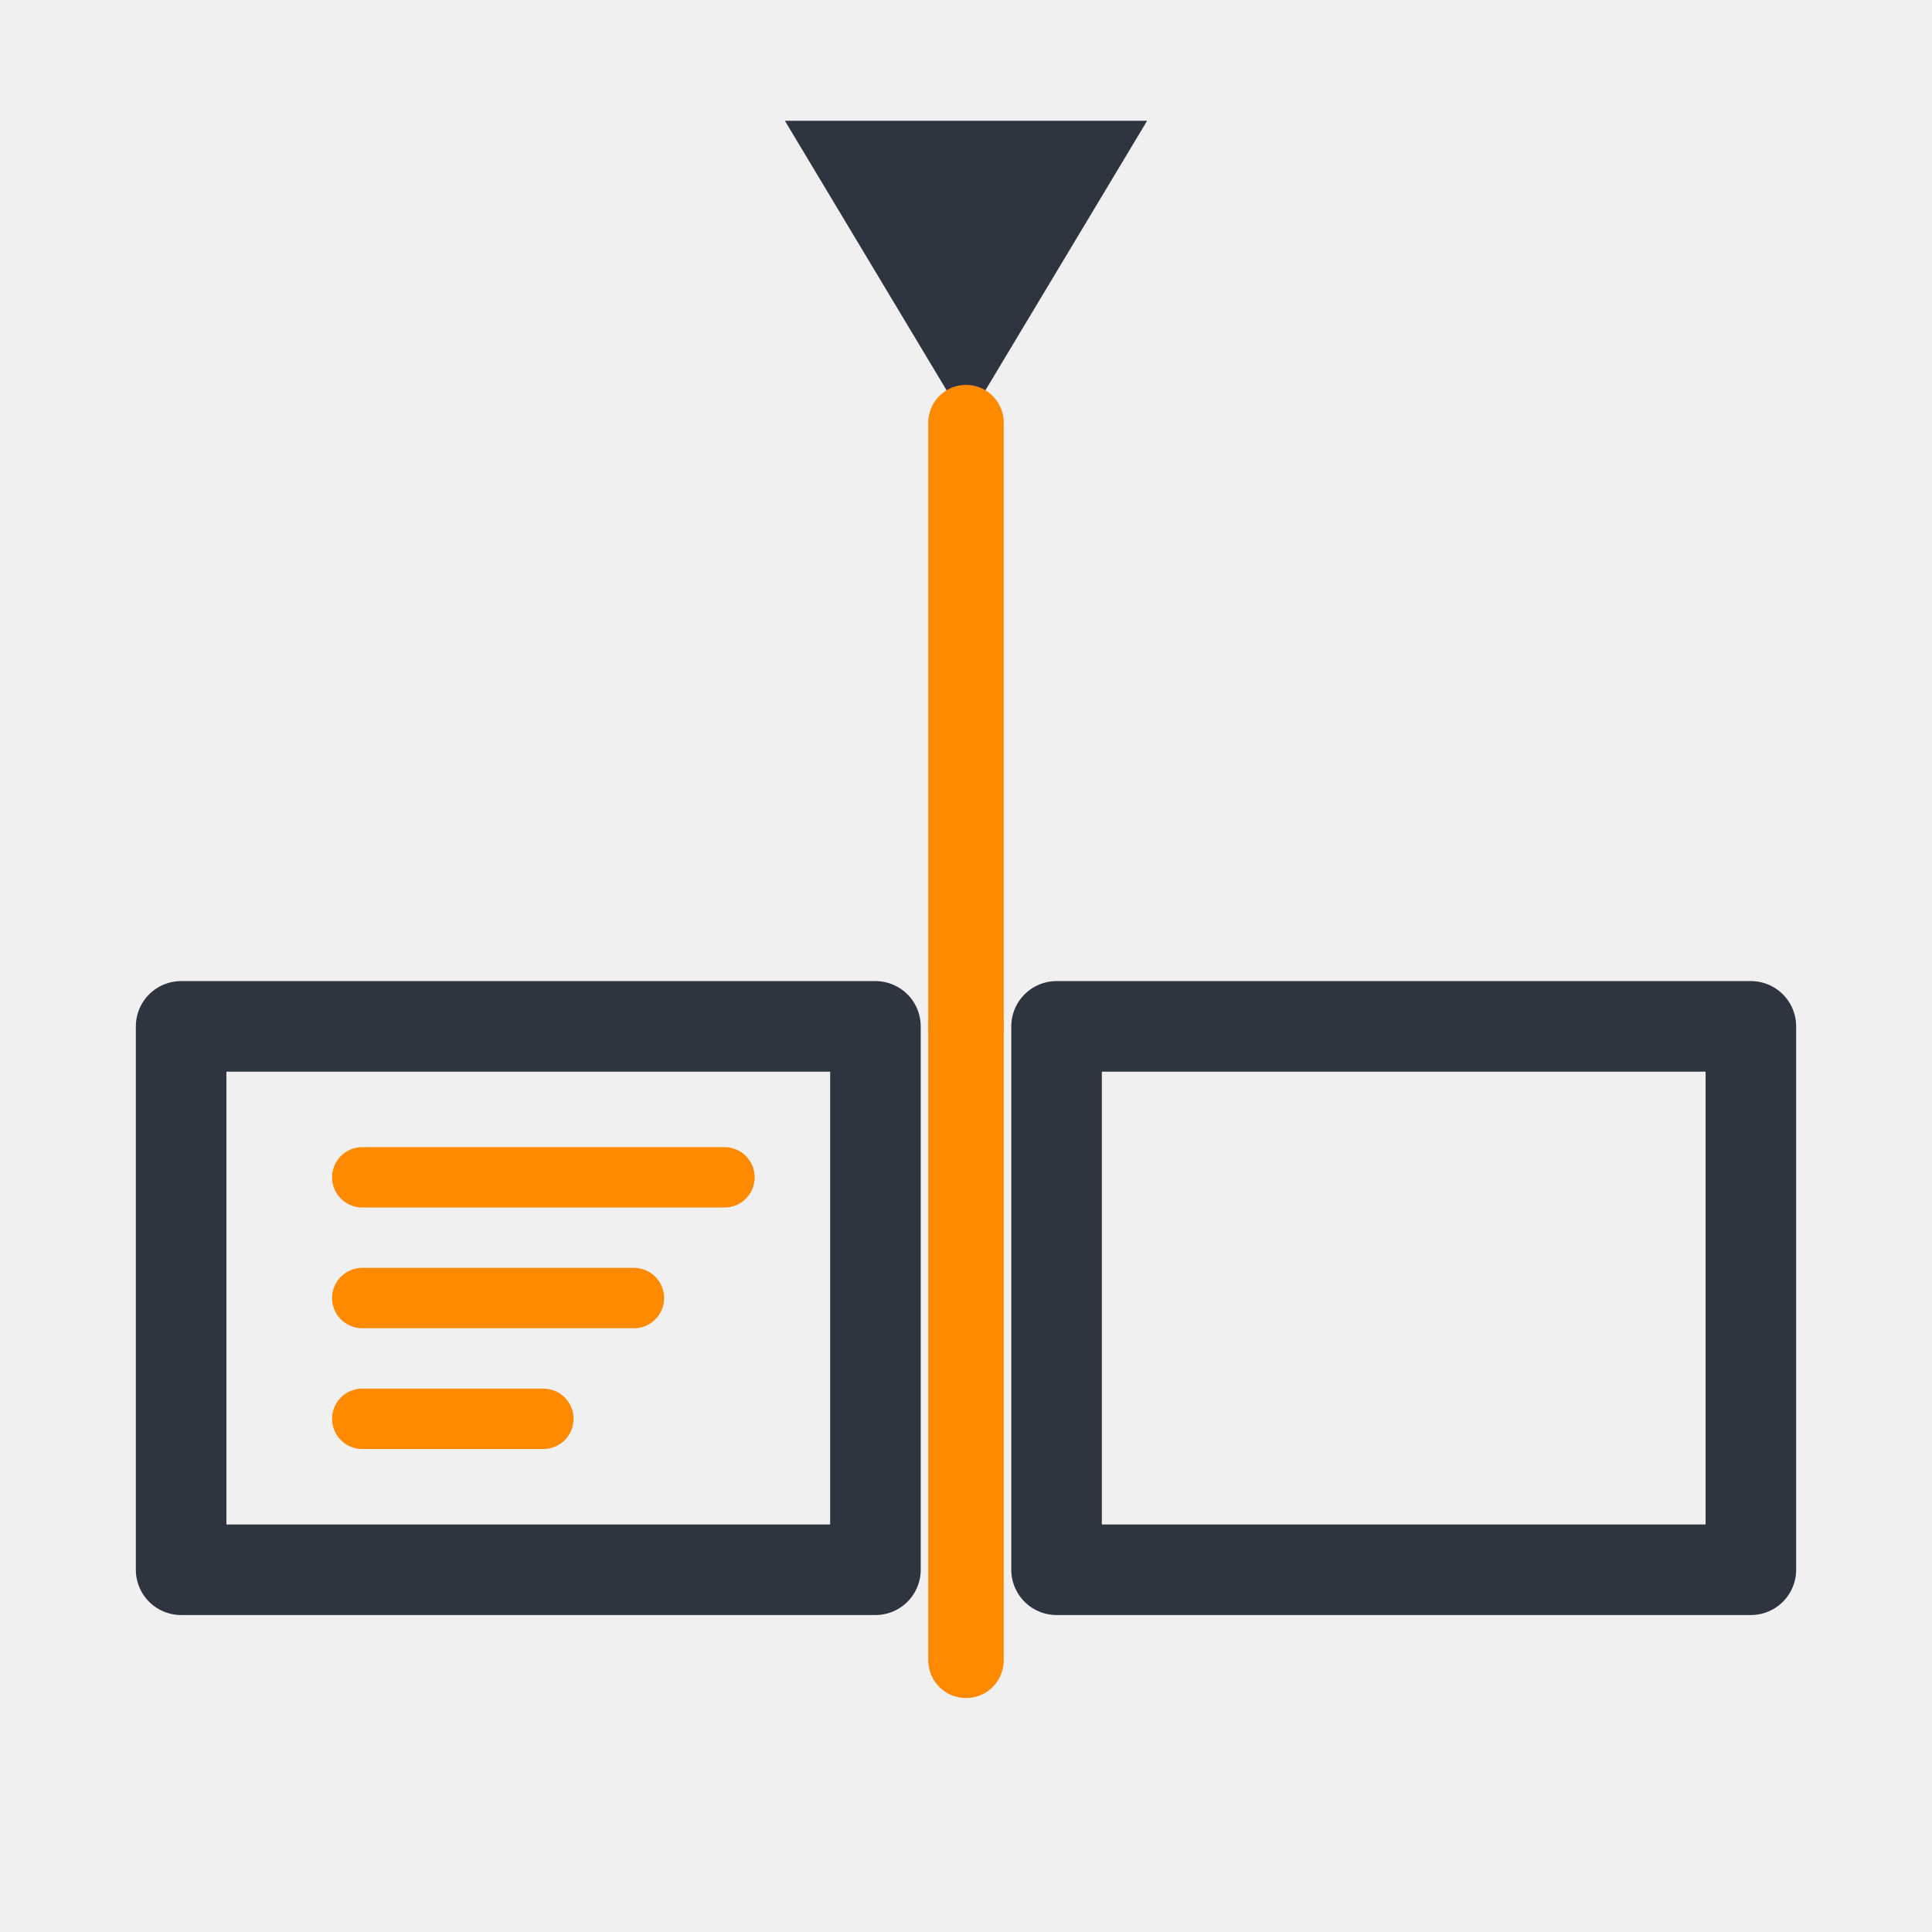
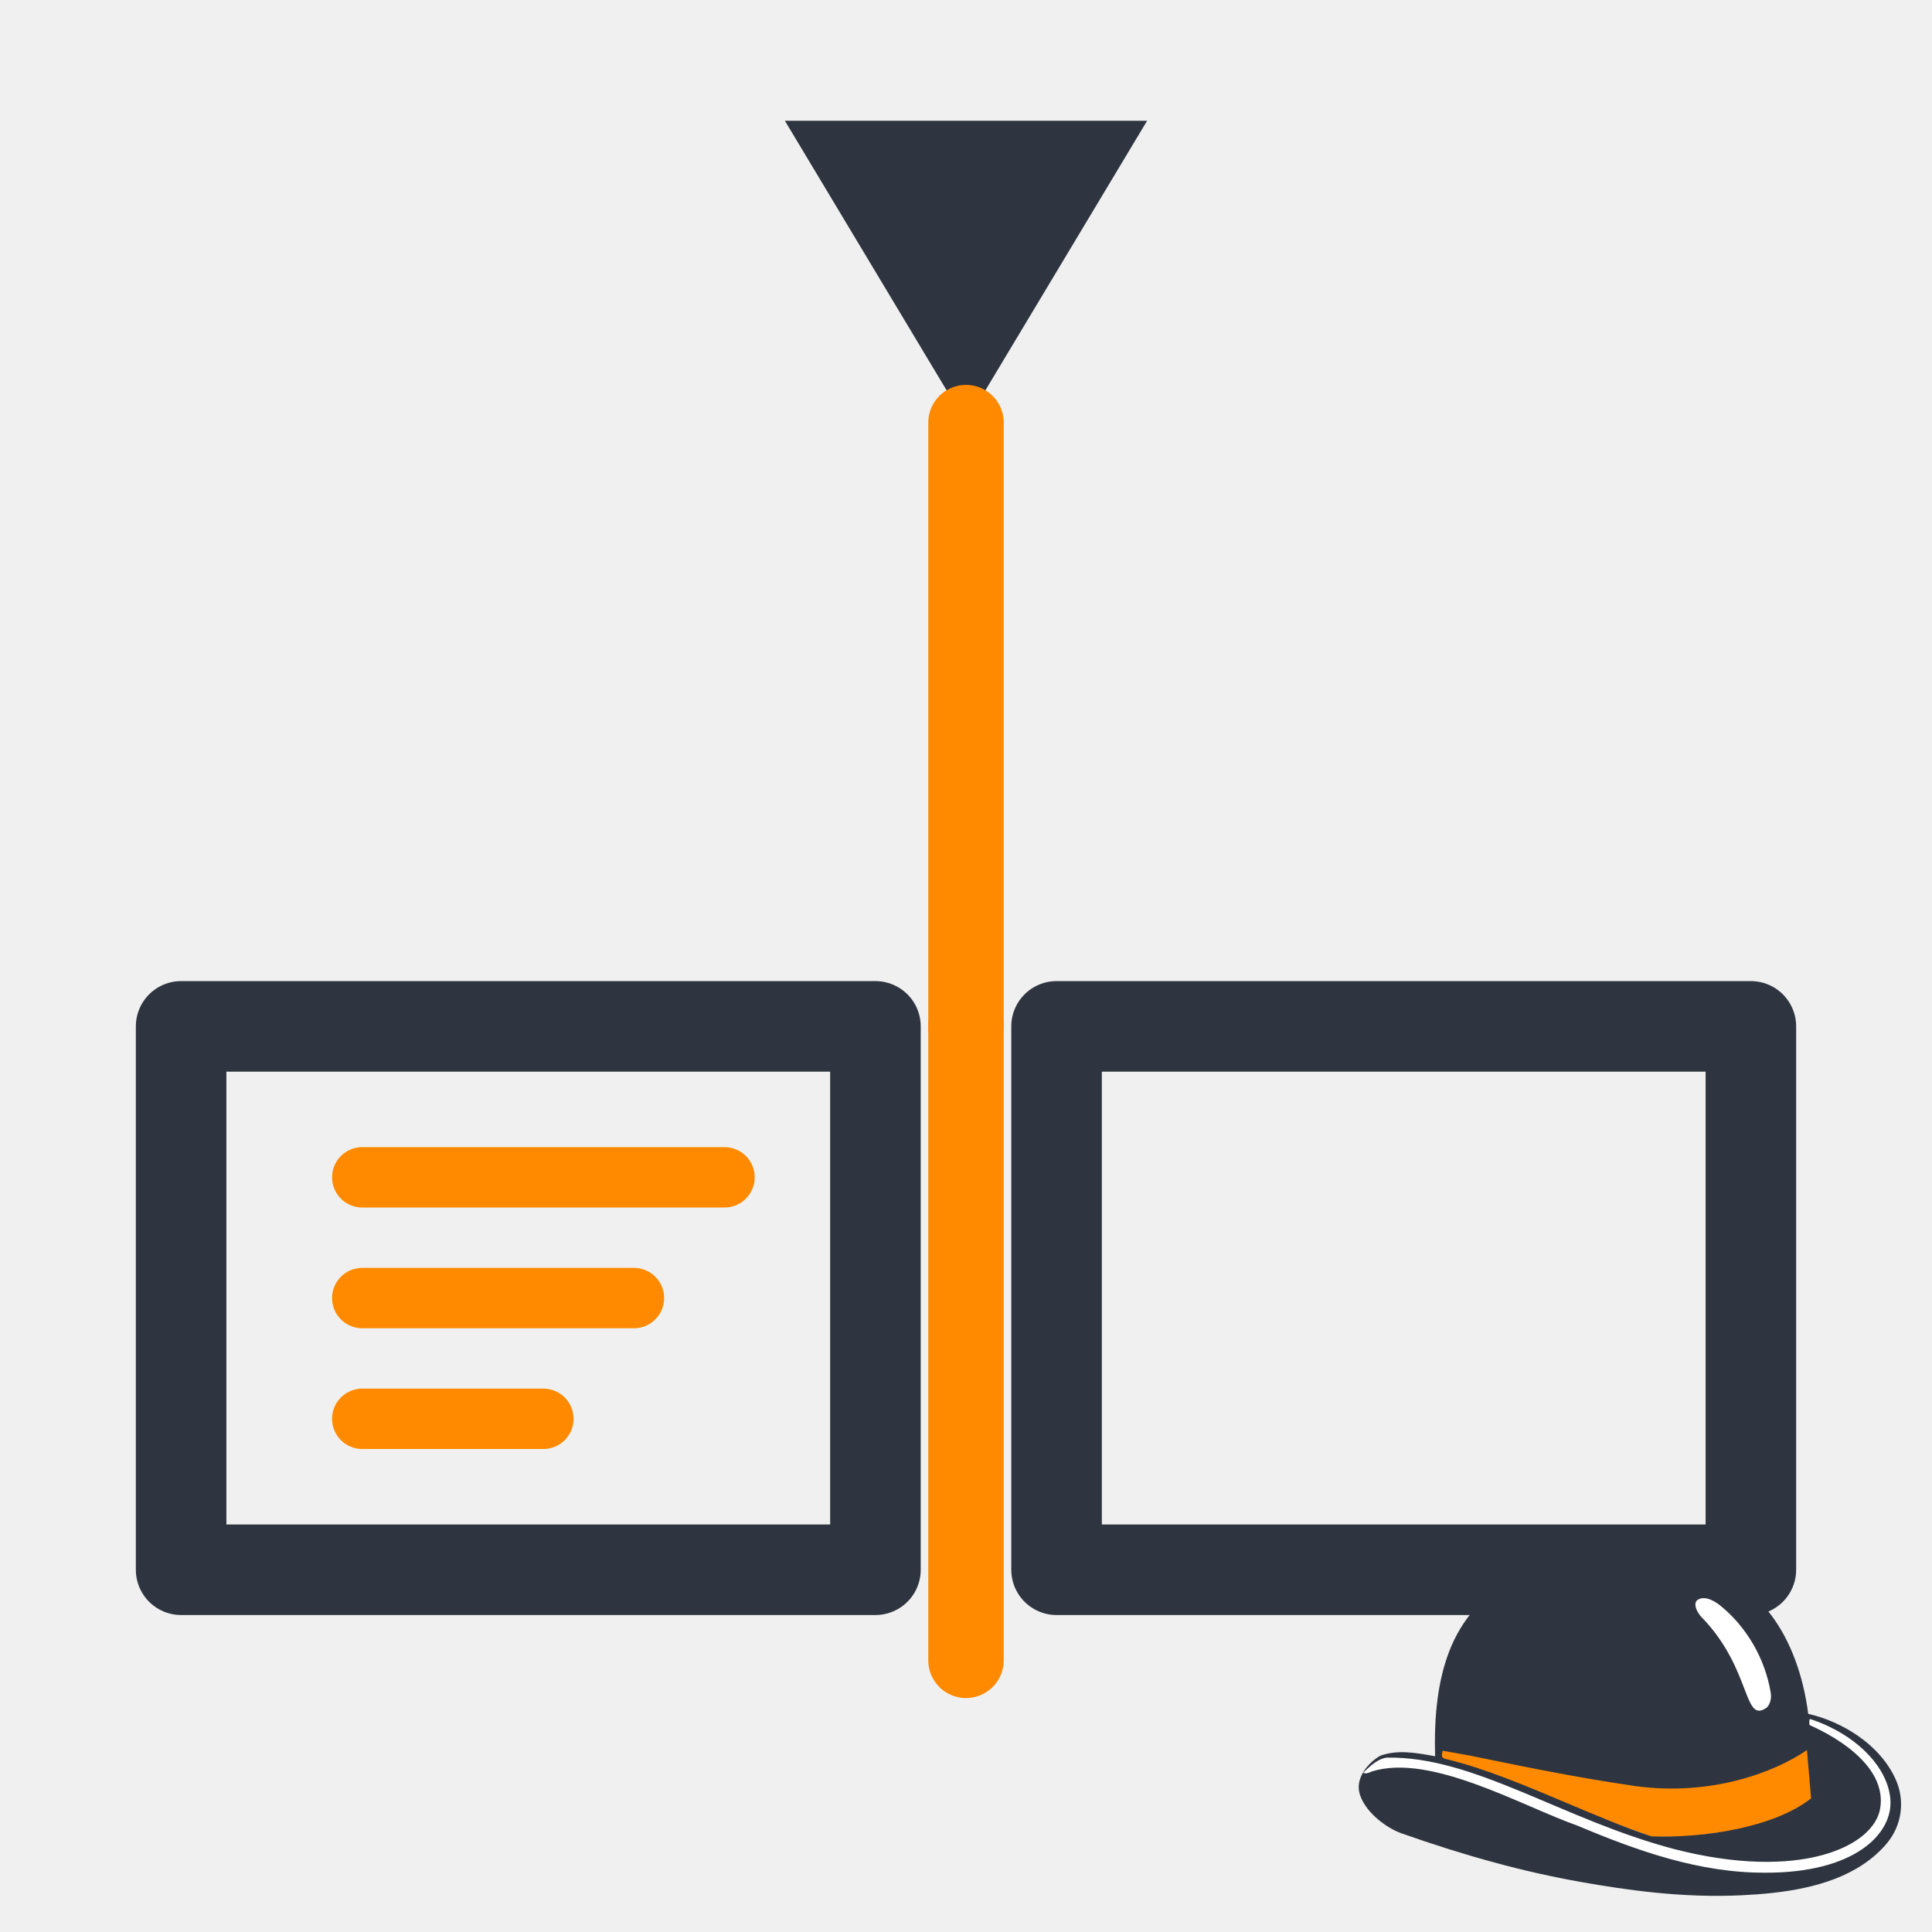
<svg xmlns="http://www.w3.org/2000/svg" viewBox="0 0 64 64">
  <polygon points="26,4 38,4 32,14" fill="#2f3540" />
  <line x1="32" y1="14" x2="32" y2="34" stroke="#ff8a00" stroke-width="2.5" stroke-linecap="round" />
  <path d="M6 34 L29 34 L29 52 L6 52 Z" fill="none" stroke="#2f3540" stroke-width="3" stroke-linejoin="round" />
  <path d="M35 34 L58 34 L58 52 L35 52 Z" fill="none" stroke="#2f3540" stroke-width="3" stroke-linejoin="round" />
  <line x1="32" y1="34" x2="32" y2="55" stroke="#ff8a00" stroke-width="2.5" stroke-linecap="round" />
  <g stroke="#ff8a00" stroke-width="2" stroke-linecap="round">
    <line x1="12" y1="39" x2="24" y2="39" />
    <line x1="12" y1="43" x2="21" y2="43" />
    <line x1="12" y1="47" x2="18" y2="47" />
  </g>
+   <g class="chapeau-verdier" transform="translate(45,51.5) scale(0.263)">
+     <g transform="translate(-32.43429,-3.166729)">
+       <g transform="rotate(5.715664,59.99072,26.39995)">
+         <g transform="matrix(0.8089346,-0.1723346,0.1916699,0.8996939,-22.83128,-36.5791)">
+           <path fill="#ffffff" d="m 105.969,69.549 c 3.764,3.407 6.084,8.147 6.364,13.005 0.056,0.962 -0.481,1.811 -1.01,2.045 -0.621,0.275 -1.084,0.322 -1.457,0.149 -0.734,-0.341 -1.092,-1.57 -1.587,-3.272 -0.77,-2.644 -1.934,-6.641 -5.5,-10.699 -0.511,-0.582 -1.027,-1.927 -0.235,-2.327 1.332,-0.674 3.007,0.72 3.424,1.098 z" />
+           <path fill="#ffffff" transform="matrix(1.201735,0.1194947,-0.1329016,1.080506,13.48877,50.02759)" d="m 99.589,34.084 c 0.227,4.868 -4.486,9.267 -15.793,9.218 -8.273,0.025 -16.109,-2.753 -23.625,-5.93 -7.065,-2.484 -18.435,-9.126 -25.868,-6.832 -0.429,0.192 -0.876,0.28 -1.292,0.127 1.085,-1.043 1.974,-1.887 3.022,-1.989 11.002,-0.192 22.282,7.867 36.378,11.579 15.775,4.061 24.924,-0.319 25.727,-5.143 1.083,-6.51 -8.904,-10.393 -8.922,-10.444 -0.081,-0.222 -0.043,-0.662 0.035,-0.858 0,0 9.598,2.457 10.339,10.272 0.742,7.815 -5e-6,0 -6e-6,0 z" />
+           <path fill="#ff8a00" d="m 96.369,100.572 c -0.355,-0.024 -1.538,-0.128 -2.63,-0.233 l -1.984,-0.19 -2.119,-0.955 C 88.47,98.669 83.625,96.567 79.211,94.336 74.797,92.105 70.346,90.018 69.315,89.544 c -2.322,-1.068 -5.568,-2.273 -7.063,-2.777 -1.401,-0.473 -1.01,-0.741 -0.904,-1.171 0.048,-0.192 0.162,-0.327 0.277,-0.327 0.247,-6.64e-4 4.28,0.928 8.5,2.173 9.478,2.797 18.14,5.084 21.949,5.796 2.689,0.502 4.926,0.693 8.072,0.687 3.097,-0.006 4.688,-0.135 7.466,-0.608 3.038,-0.517 6.548,-1.534 8.585,-2.486 0.426,-0.199 0.813,-0.362 0.861,-0.362 0.087,-2.35e-4 0.043,2.526 -0.093,5.286 l -0.073,1.49 -0.965,0.46 c -2.68,1.277 -5.826,2.189 -10.033,2.679 -1.554,0.181 -8.007,0.29 -9.525,0.19 z" />
+           <path fill="#2f3540" d="m 95.38,61.717 c -6.85,-1.09 -13.954,-0.693 -19.945,1.21 -4.992,1.586 -8.796,4.612 -11.306,8.995 C 62.056,75.544 60.796,80.122 60.278,85.917 57.222,85.078 54.677,84.481 52.158,84.982 c -0.787,0.155 -4.621,2.109 -3.888,5.108 0.634,2.597 3.643,4.948 5.576,5.787 9.414,4.088 18.032,7.14 26.348,9.331 6.879,1.812 15.121,3.732 24.093,4.238 1.534,0.086 3.147,0.148 4.793,0.148 6.423,0 13.35,-0.94 18.107,-5.02 2.589,-2.221 3.514,-5.515 2.411,-8.595 -0.836,-2.335 -2.546,-4.567 -4.945,-6.456 -2.083,-1.639 -4.636,-2.975 -7.192,-3.765 -0.105,-5.343 -1.455,-10.159 -3.905,-13.929 -2.652,-4.081 -6.508,-6.949 -11.46,-8.527 -2.176,-0.693 -4.432,-1.222 -6.715,-1.586 z m 10.557,7.959 c 3.67,3.322 5.932,7.943 6.205,12.68 0.054,0.938 -0.469,1.766 -0.985,1.994 -0.606,0.268 -1.057,0.314 -1.42,0.145 -0.715,-0.333 -1.064,-1.531 -1.547,-3.19 -0.751,-2.578 -1.885,-6.475 -5.362,-10.431 -0.498,-0.567 -1.001,-1.879 -0.229,-2.269 1.299,-0.657 2.932,0.702 3.338,1.071 z m 11.69,16.801 c 6.49,2.639 11.02,7.572 10.838,12.177 -0.186,4.698 -6.623,9.477 -20.205,8.073 -9.945,-0.961 -18.993,-4.9 -27.603,-9.23 -8.16,-3.528 -20.941,-12.064 -30.178,-10.473 -0.541,0.156 -0.898,0.272 -1.378,0.056 1.443,-0.997 2.612,-1.714 3.885,-1.699 13.247,1.107 25.491,11.076 41.937,16.77 18.418,6.273 30.24,2.685 31.846,-2.432 2.167,-6.904 -9.262,-12.352 -9.277,-12.408 -0.068,-0.249 0.015,-0.632 0.135,-0.834 z m -0.964,4.196 -0.183,6.632 c -6.03,3.381 -16.791,3.826 -24.799,2.767 -3.913,-1.617 -8.15,-3.748 -12.248,-5.808 -5.784,-2.908 -11.764,-5.914 -17.18,-7.681 -0.049,-0.016 -0.101,-0.032 -0.152,-0.048 -0.37,-0.116 -0.751,-0.235 -0.772,-0.492 -0.016,-0.198 0.093,-0.661 0.216,-0.743 0.017,-0.012 0.029,-0.01 0.043,-0.004 l 3.91,1.036 c 5.87,1.691 14.995,4.431 24.75,6.694 11.108,2.466 21.04,0.227 26.414,-2.353 z" />
+         </g>
+       </g>
+     </g>
+   </g>
</svg>
